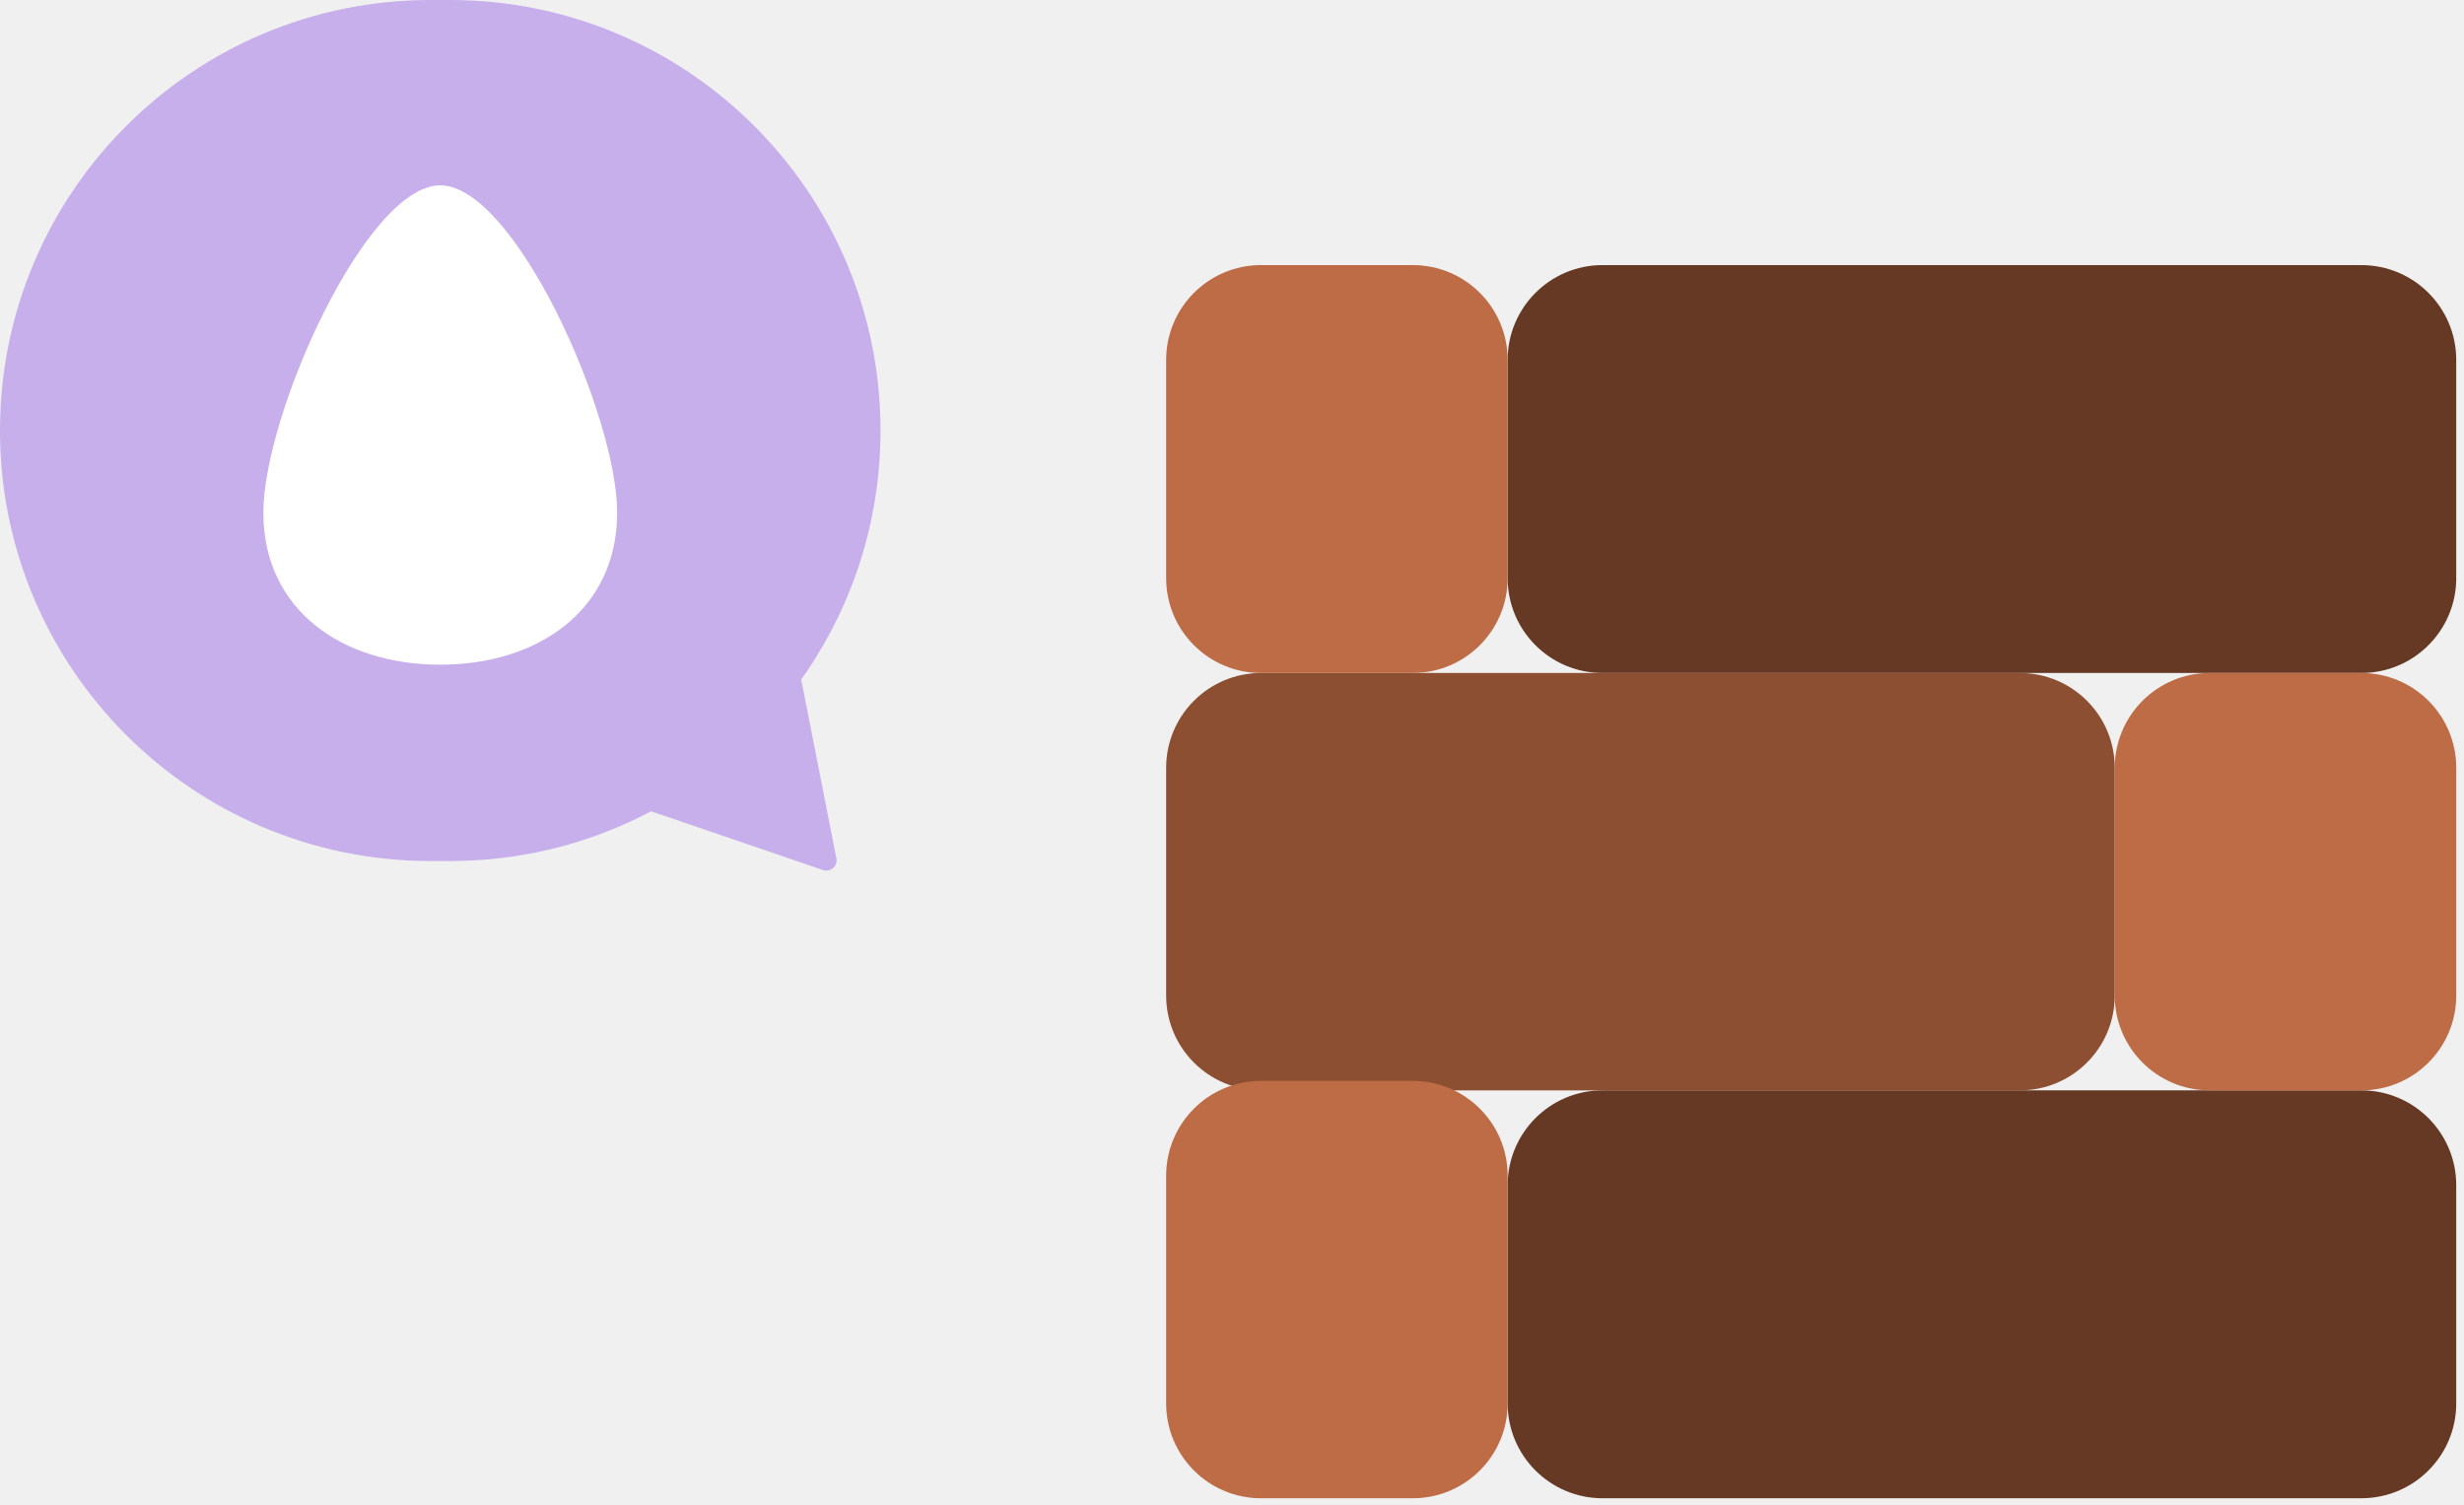
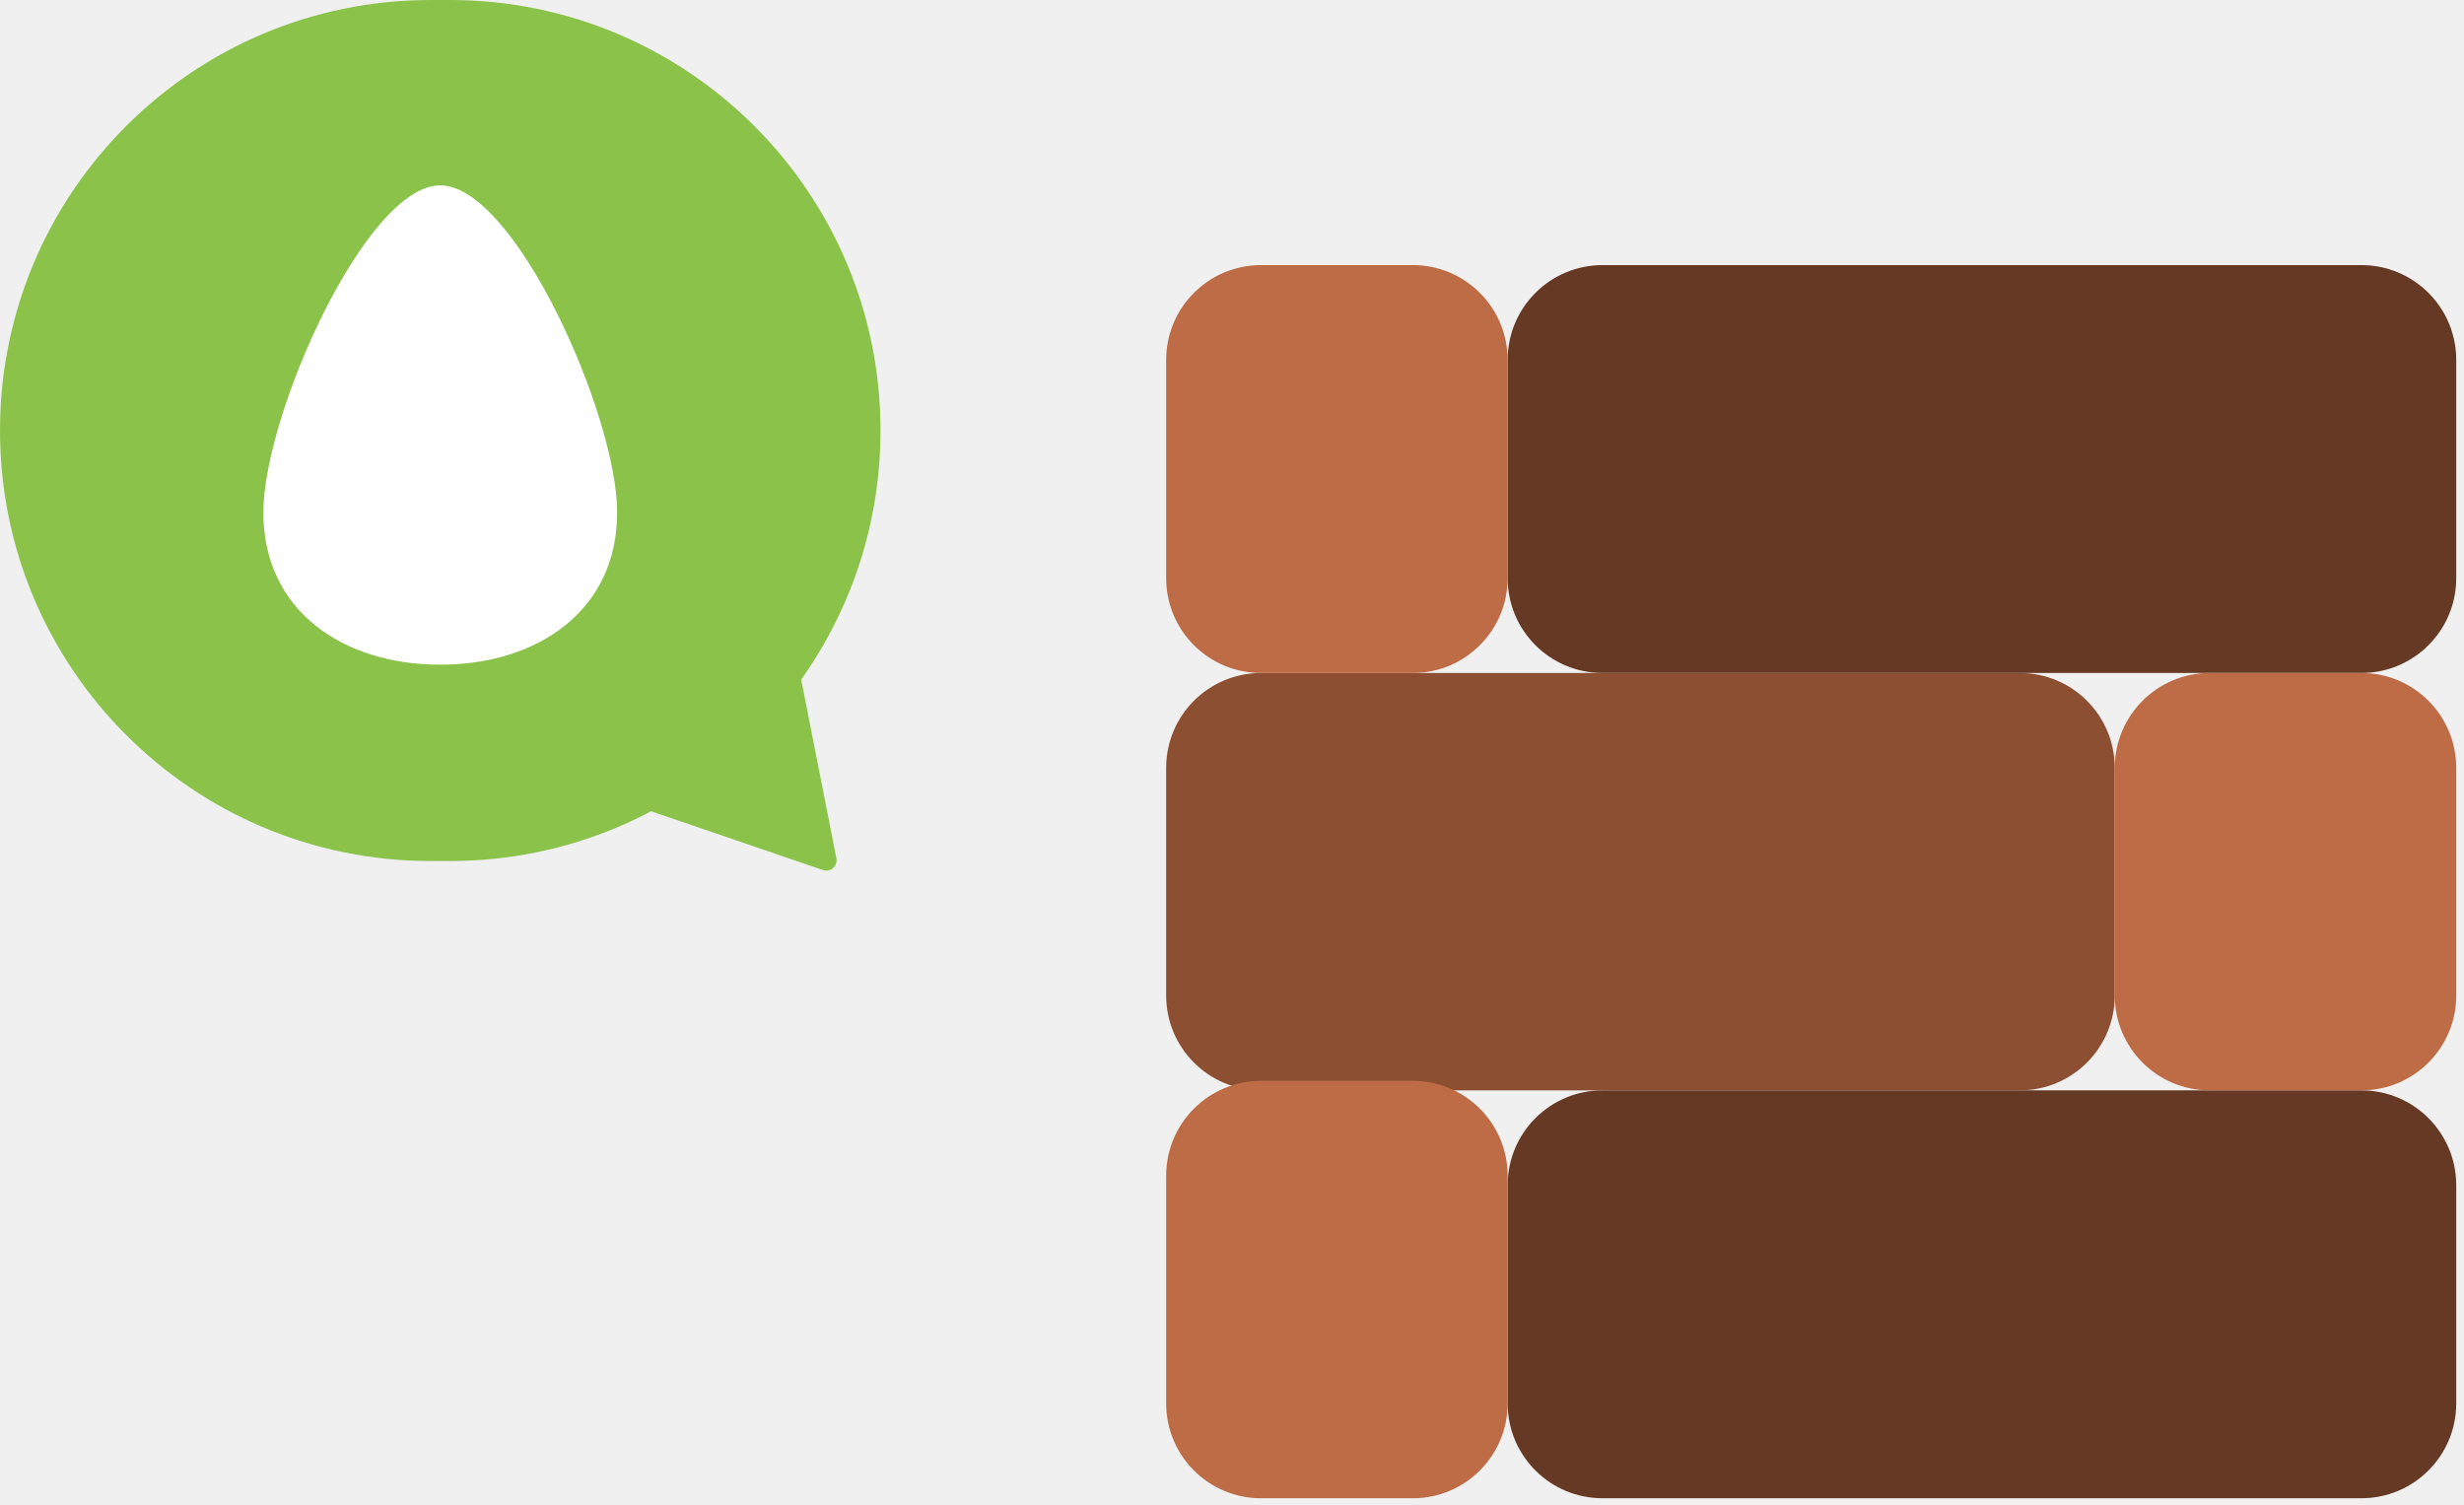
<svg xmlns="http://www.w3.org/2000/svg" width="262" height="160" viewBox="0 0 262 160" fill="none">
  <rect x="160.31" y="115.94" width="100.865" height="43.372" rx="10.086" fill="#663924" />
  <rect x="123.998" y="71.56" width="100.865" height="44.381" rx="10.086" fill="#8D4F32" />
  <rect x="160.31" y="28.188" width="100.865" height="43.372" rx="10.086" fill="#663924" />
  <rect x="123.998" y="28.188" width="36.312" height="43.372" rx="10.086" fill="#BD6C46" />
  <rect x="224.864" y="71.56" width="36.312" height="44.381" rx="10.086" fill="#BD6C46" />
  <rect x="123.998" y="114.932" width="36.312" height="44.381" rx="10.086" fill="#BD6C46" />
-   <path d="M87.506 92.512C88.303 92.785 89.096 92.092 88.934 91.265L85.091 71.734C84.928 70.907 83.932 70.566 83.297 71.121L68.303 84.214C67.669 84.768 67.872 85.802 68.669 86.074L87.506 92.512Z" fill="#C7AFEB" />
-   <rect width="93.626" height="91.555" rx="45.778" fill="#C7AFEB" />
+   <path d="M87.506 92.512C88.303 92.785 89.096 92.092 88.934 91.265L85.091 71.734C84.928 70.907 83.932 70.566 83.297 71.121L68.303 84.214C67.669 84.768 67.872 85.802 68.669 86.074L87.506 92.512Z" fill="#8BC34A" />
+   <rect width="93.626" height="91.555" rx="45.778" fill="#8BC34A" />
  <path d="M65.622 54.503C65.622 64.891 57.199 70.678 46.811 70.678C36.423 70.678 28.004 64.891 28.004 54.503C28.004 44.115 38.908 19.706 46.811 19.706C54.713 19.706 65.622 44.115 65.622 54.503Z" fill="white" />
</svg>
